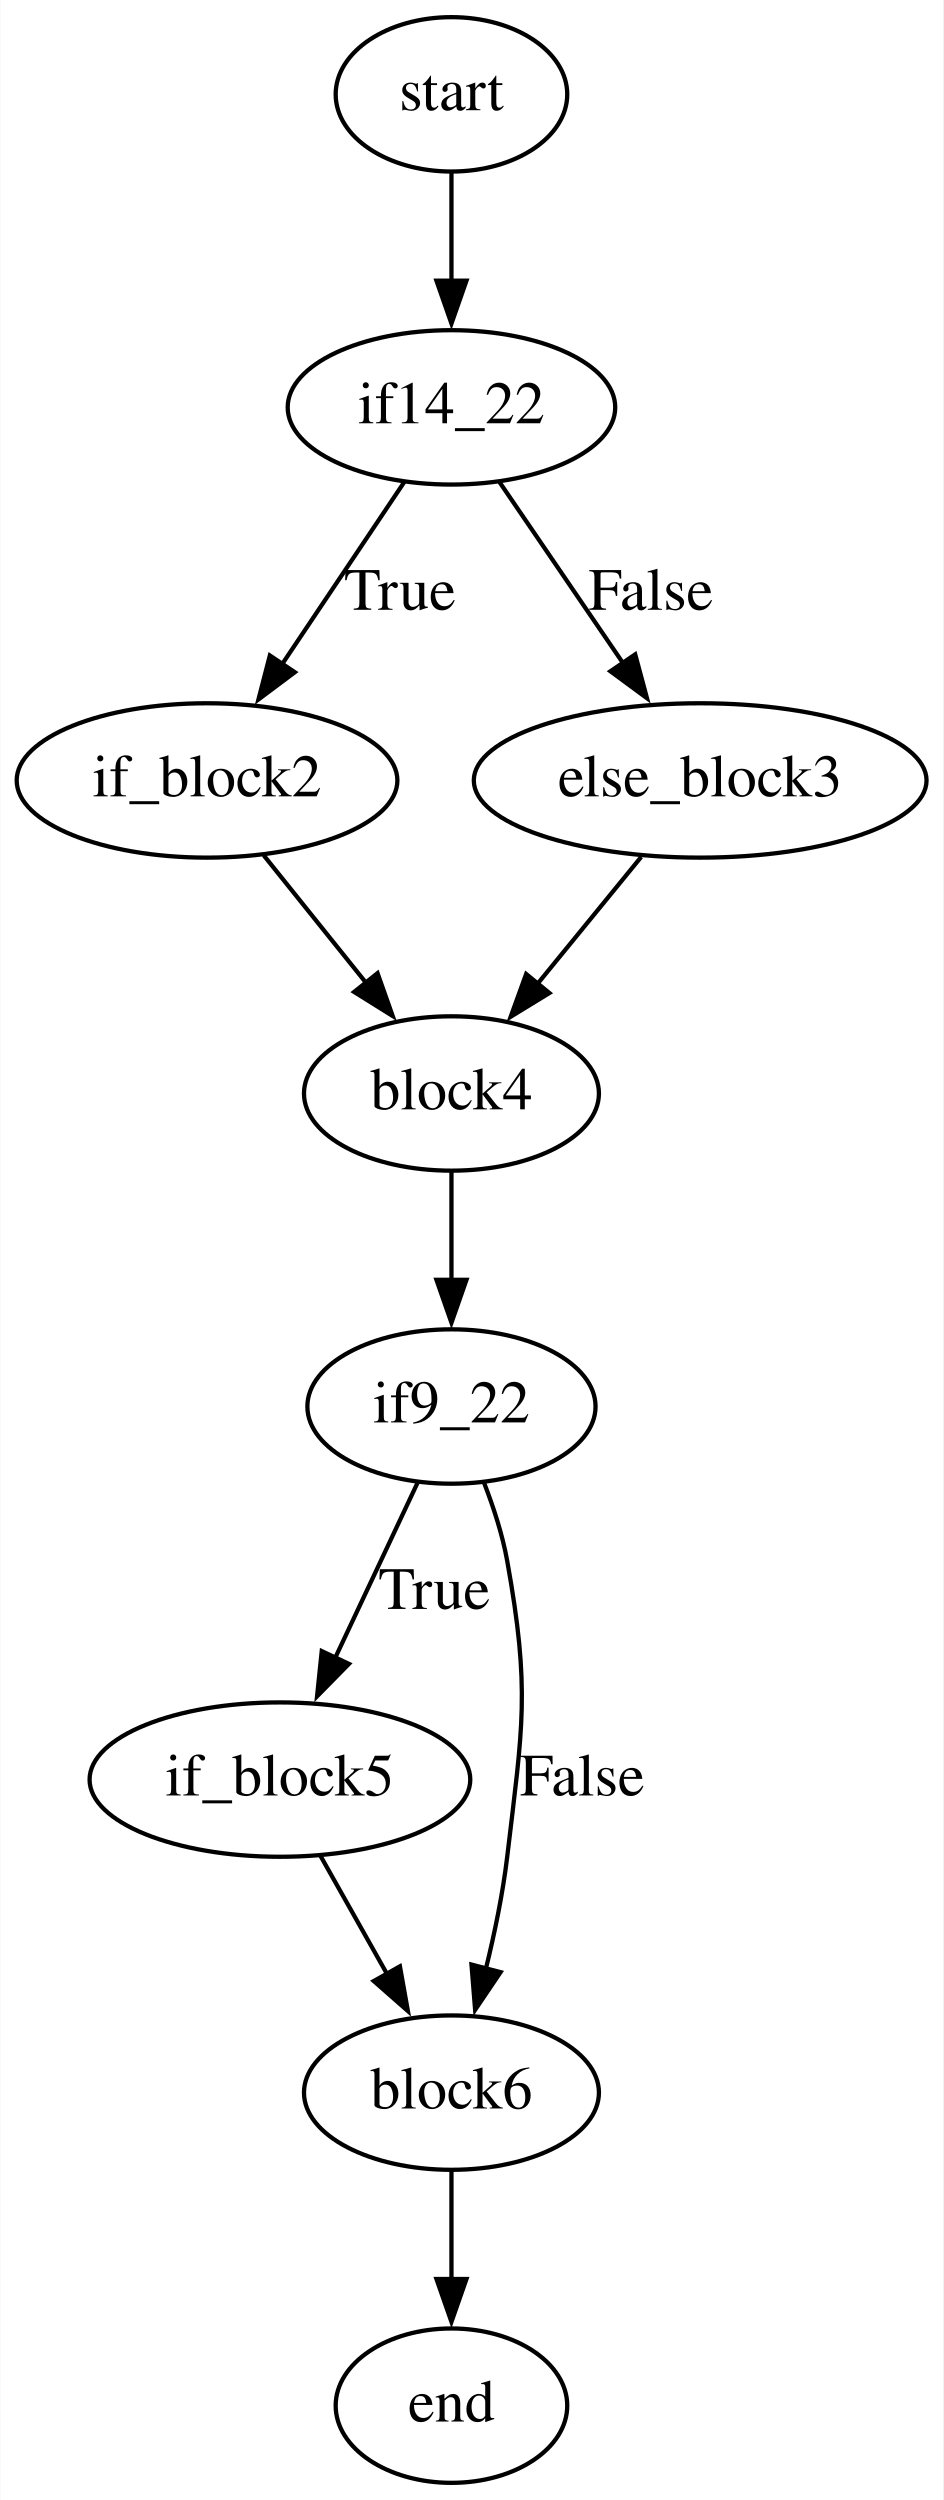
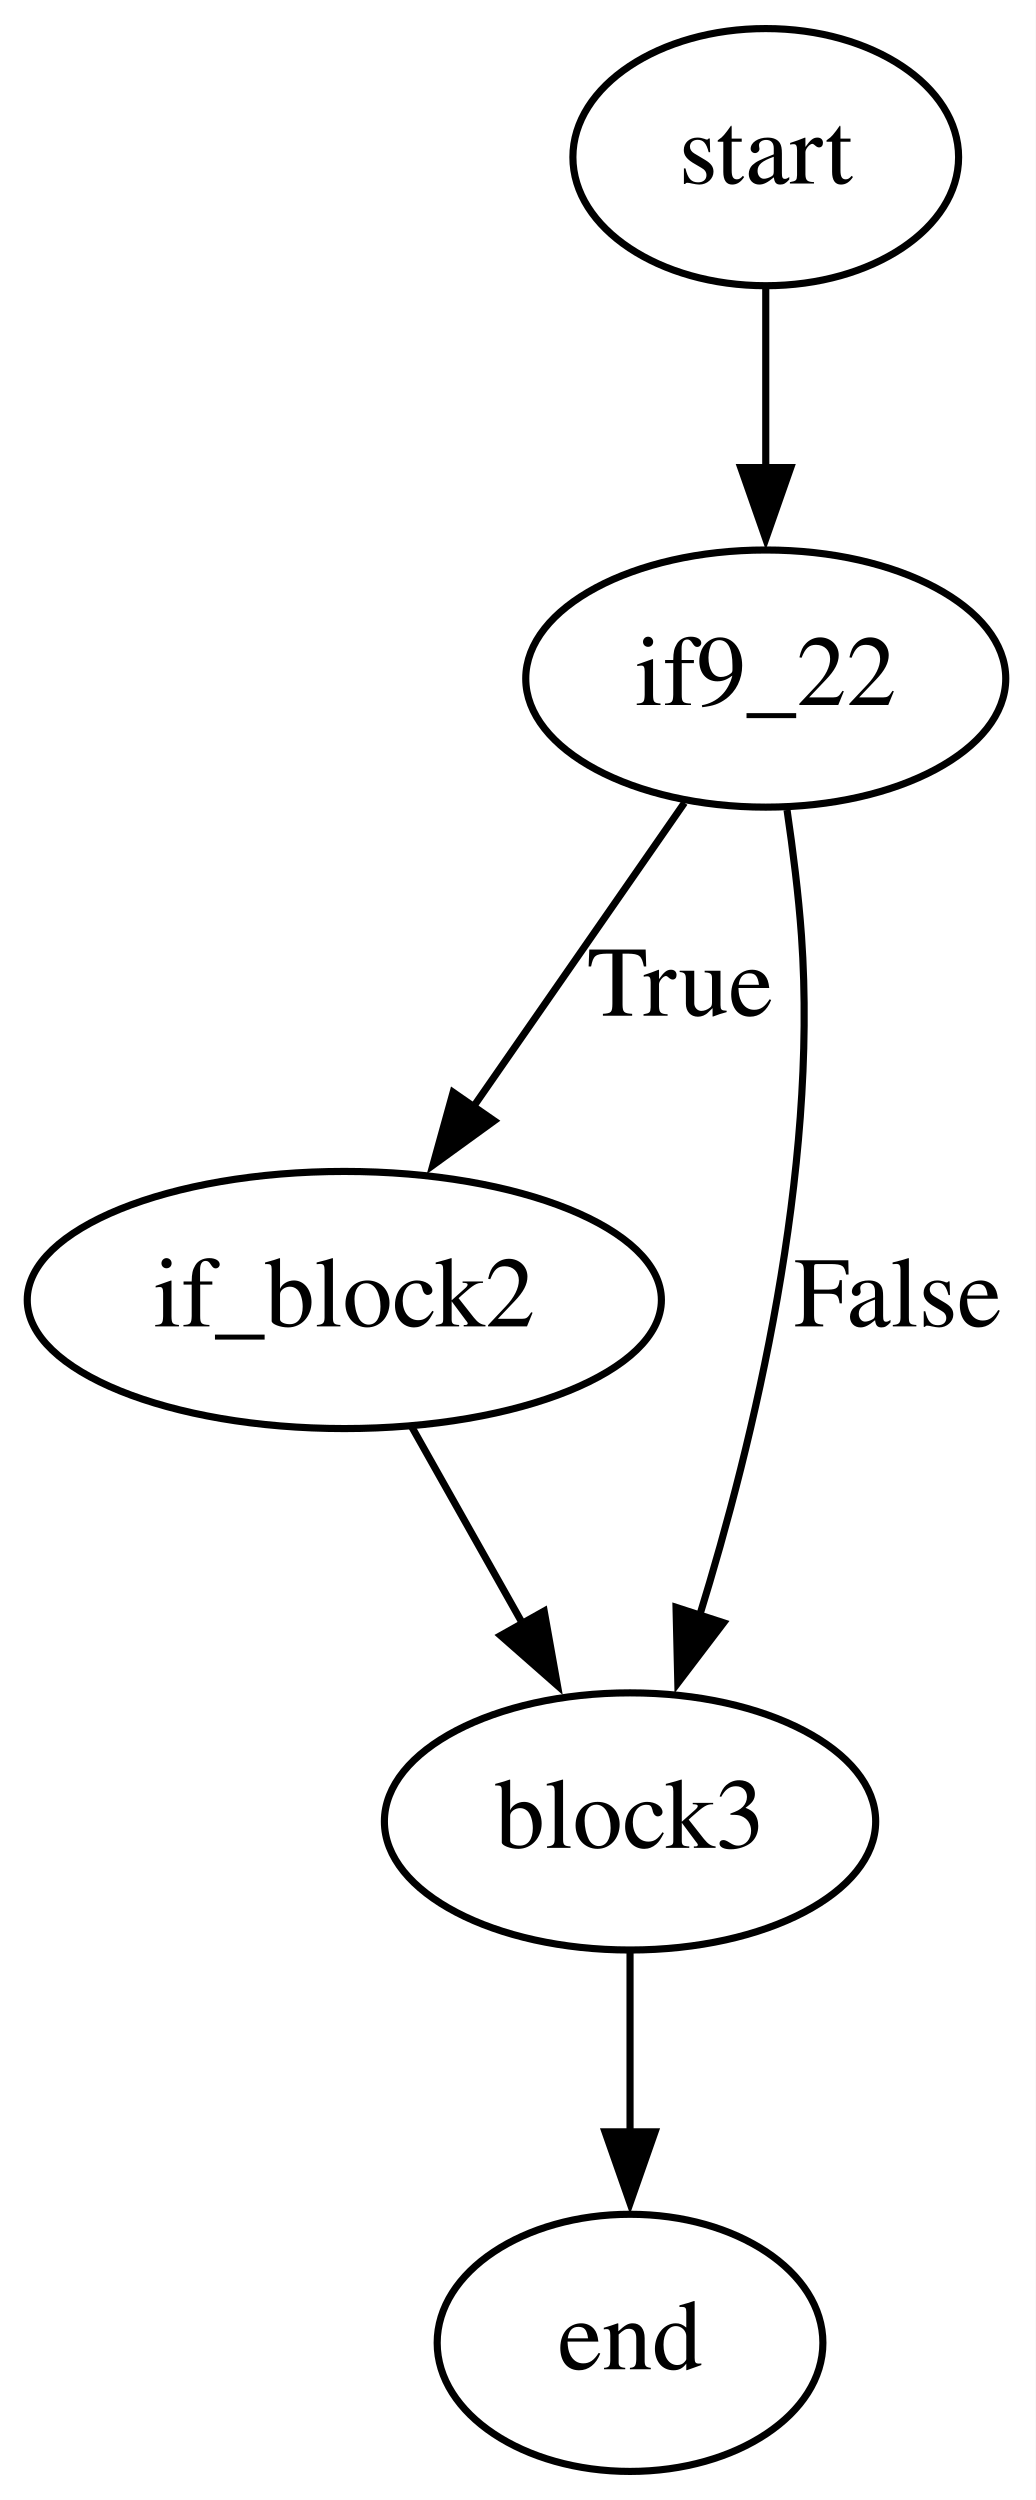
- <svg xmlns="http://www.w3.org/2000/svg" width="220pt" height="583pt" viewBox="0.00 0.00 219.84 583.00">
-   <g id="graph0" class="graph" transform="scale(1 1) rotate(0) translate(4 579)">
-     <polygon fill="white" stroke="none" points="-4,4 -4,-579 215.84,-579 215.84,4 -4,4" />
+ <svg xmlns="http://www.w3.org/2000/svg" width="145pt" height="350pt" viewBox="0.00 0.00 144.99 350.00">
+   <g id="graph0" class="graph" transform="scale(1 1) rotate(0) translate(4 346)">
+     <polygon fill="white" stroke="none" points="-4,4 -4,-346 140.99,-346 140.99,4 -4,4" />
    <g id="node1" class="node">
-       <ellipse fill="none" stroke="black" cx="101.2" cy="-557" rx="27" ry="18" />
-       <text text-anchor="middle" x="101.2" y="-553.3" font-family="Times,serif" font-size="14.00">start</text>
+       <ellipse fill="none" stroke="black" cx="103.2" cy="-324" rx="27" ry="18" />
+       <text text-anchor="middle" x="103.2" y="-320.3" font-family="Times,serif" font-size="14.00">start</text>
    </g>
    <g id="node2" class="node">
-       <ellipse fill="none" stroke="black" cx="101.2" cy="-484" rx="38.19" ry="18" />
-       <text text-anchor="middle" x="101.2" y="-480.3" font-family="Times,serif" font-size="14.00">if14_22</text>
+       <ellipse fill="none" stroke="black" cx="103.2" cy="-251" rx="33.6" ry="18" />
+       <text text-anchor="middle" x="103.2" y="-247.3" font-family="Times,serif" font-size="14.00">if9_22</text>
    </g>
    <g id="edge1" class="edge">
-       <path fill="none" stroke="black" d="M101.2,-538.81C101.2,-531.23 101.2,-522.1 101.2,-513.54" />
-       <polygon fill="black" stroke="black" points="104.7,-513.54 101.2,-503.54 97.7,-513.54 104.7,-513.54" />
+       <path fill="none" stroke="black" d="M103.2,-305.81C103.2,-298.23 103.2,-289.1 103.2,-280.54" />
+       <polygon fill="black" stroke="black" points="106.7,-280.54 103.2,-270.54 99.7,-280.54 106.7,-280.54" />
    </g>
    <g id="node3" class="node">
-       <ellipse fill="none" stroke="black" cx="44.2" cy="-397" rx="44.39" ry="18" />
-       <text text-anchor="middle" x="44.2" y="-393.3" font-family="Times,serif" font-size="14.00">if_block2</text>
+       <ellipse fill="none" stroke="black" cx="44.2" cy="-164" rx="44.39" ry="18" />
+       <text text-anchor="middle" x="44.2" y="-160.3" font-family="Times,serif" font-size="14.00">if_block2</text>
    </g>
    <g id="edge2" class="edge">
-       <path fill="none" stroke="black" d="M90.21,-466.61C82.14,-454.58 71.01,-437.98 61.72,-424.13" />
-       <polygon fill="black" stroke="black" points="64.67,-422.24 56.19,-415.89 58.85,-426.14 64.67,-422.24" />
-       <text text-anchor="middle" x="89.2" y="-436.8" font-family="Times,serif" font-size="14.00">True</text>
+       <path fill="none" stroke="black" d="M91.82,-233.61C83.39,-221.46 71.72,-204.66 62.05,-190.73" />
+       <polygon fill="black" stroke="black" points="65.18,-189.09 56.6,-182.87 59.43,-193.08 65.18,-189.09" />
+       <text text-anchor="middle" x="91.2" y="-203.8" font-family="Times,serif" font-size="14.00">True</text>
    </g>
    <g id="node4" class="node">
-       <ellipse fill="none" stroke="black" cx="159.2" cy="-397" rx="52.79" ry="18" />
-       <text text-anchor="middle" x="159.2" y="-393.3" font-family="Times,serif" font-size="14.00">else_block3</text>
+       <ellipse fill="none" stroke="black" cx="84.2" cy="-91" rx="34.39" ry="18" />
+       <text text-anchor="middle" x="84.2" y="-87.3" font-family="Times,serif" font-size="14.00">block3</text>
    </g>
    <g id="edge3" class="edge">
-       <path fill="none" stroke="black" d="M112.38,-466.61C120.54,-454.65 131.77,-438.2 141.18,-424.4" />
-       <polygon fill="black" stroke="black" points="144.05,-426.4 146.8,-416.17 138.27,-422.46 144.05,-426.4" />
-       <text text-anchor="middle" x="147.7" y="-436.8" font-family="Times,serif" font-size="14.00">False</text>
+       <path fill="none" stroke="black" d="M106.18,-232.61C107,-227 107.79,-220.76 108.2,-215 110.55,-181.84 101.55,-144.44 93.9,-119.68" />
+       <polygon fill="black" stroke="black" points="97.3,-118.81 90.89,-110.38 90.64,-120.97 97.3,-118.81" />
+       <text text-anchor="middle" x="121.7" y="-160.3" font-family="Times,serif" font-size="14.00">False</text>
+     </g>
+     <g id="edge4" class="edge">
+       <path fill="none" stroke="black" d="M53.68,-146.17C58.31,-137.95 63.99,-127.86 69.2,-118.62" />
+       <polygon fill="black" stroke="black" points="72.18,-120.45 74.04,-110.02 66.08,-117.02 72.18,-120.45" />
    </g>
    <g id="node5" class="node">
-       <ellipse fill="none" stroke="black" cx="101.2" cy="-324" rx="34.39" ry="18" />
-       <text text-anchor="middle" x="101.2" y="-320.3" font-family="Times,serif" font-size="14.00">block4</text>
+       <ellipse fill="none" stroke="black" cx="84.2" cy="-18" rx="27" ry="18" />
+       <text text-anchor="middle" x="84.2" y="-14.3" font-family="Times,serif" font-size="14.00">end</text>
    </g>
    <g id="edge5" class="edge">
-       <path fill="none" stroke="black" d="M57.42,-379.53C64.49,-370.72 73.36,-359.68 81.25,-349.84" />
-       <polygon fill="black" stroke="black" points="83.96,-352.06 87.49,-342.07 78.5,-347.68 83.96,-352.06" />
-     </g>
-     <g id="edge4" class="edge">
-       <path fill="none" stroke="black" d="M145.45,-379.17C138.24,-370.35 129.27,-359.37 121.3,-349.61" />
-       <polygon fill="black" stroke="black" points="124.04,-347.43 115.01,-341.9 118.62,-351.86 124.04,-347.43" />
-     </g>
-     <g id="node6" class="node">
-       <ellipse fill="none" stroke="black" cx="101.2" cy="-251" rx="33.6" ry="18" />
-       <text text-anchor="middle" x="101.2" y="-247.3" font-family="Times,serif" font-size="14.00">if9_22</text>
-     </g>
-     <g id="edge6" class="edge">
-       <path fill="none" stroke="black" d="M101.2,-305.81C101.2,-298.23 101.2,-289.1 101.2,-280.54" />
-       <polygon fill="black" stroke="black" points="104.7,-280.54 101.2,-270.54 97.7,-280.54 104.7,-280.54" />
-     </g>
-     <g id="node7" class="node">
-       <ellipse fill="none" stroke="black" cx="61.2" cy="-164" rx="44.39" ry="18" />
-       <text text-anchor="middle" x="61.2" y="-160.3" font-family="Times,serif" font-size="14.00">if_block5</text>
-     </g>
-     <g id="edge7" class="edge">
-       <path fill="none" stroke="black" d="M93.29,-233.21C87.8,-221.52 80.35,-205.69 74.01,-192.22" />
-       <polygon fill="black" stroke="black" points="77.29,-190.98 69.86,-183.42 70.95,-193.96 77.29,-190.98" />
-       <text text-anchor="middle" x="97.2" y="-203.8" font-family="Times,serif" font-size="14.00">True</text>
-     </g>
-     <g id="node8" class="node">
-       <ellipse fill="none" stroke="black" cx="101.2" cy="-91" rx="34.39" ry="18" />
-       <text text-anchor="middle" x="101.2" y="-87.3" font-family="Times,serif" font-size="14.00">block6</text>
-     </g>
-     <g id="edge8" class="edge">
-       <path fill="none" stroke="black" d="M108.79,-233.25C110.99,-227.58 113.1,-221.12 114.2,-215 119.62,-184.82 117.81,-176.45 114.2,-146 113.18,-137.41 111.27,-128.21 109.23,-119.88" />
-       <polygon fill="black" stroke="black" points="112.65,-119.09 106.72,-110.3 105.87,-120.86 112.65,-119.09" />
-       <text text-anchor="middle" x="131.7" y="-160.3" font-family="Times,serif" font-size="14.00">False</text>
-     </g>
-     <g id="edge9" class="edge">
-       <path fill="none" stroke="black" d="M70.68,-146.17C75.31,-137.95 80.99,-127.86 86.2,-118.62" />
-       <polygon fill="black" stroke="black" points="89.18,-120.45 91.04,-110.02 83.08,-117.02 89.18,-120.45" />
-     </g>
-     <g id="node9" class="node">
-       <ellipse fill="none" stroke="black" cx="101.2" cy="-18" rx="27" ry="18" />
-       <text text-anchor="middle" x="101.2" y="-14.3" font-family="Times,serif" font-size="14.00">end</text>
-     </g>
-     <g id="edge10" class="edge">
-       <path fill="none" stroke="black" d="M101.2,-72.81C101.2,-65.23 101.2,-56.1 101.2,-47.54" />
-       <polygon fill="black" stroke="black" points="104.7,-47.54 101.2,-37.54 97.7,-47.54 104.7,-47.54" />
+       <path fill="none" stroke="black" d="M84.2,-72.81C84.2,-65.23 84.2,-56.1 84.2,-47.54" />
+       <polygon fill="black" stroke="black" points="87.7,-47.54 84.2,-37.54 80.7,-47.54 87.7,-47.54" />
    </g>
  </g>
</svg>
